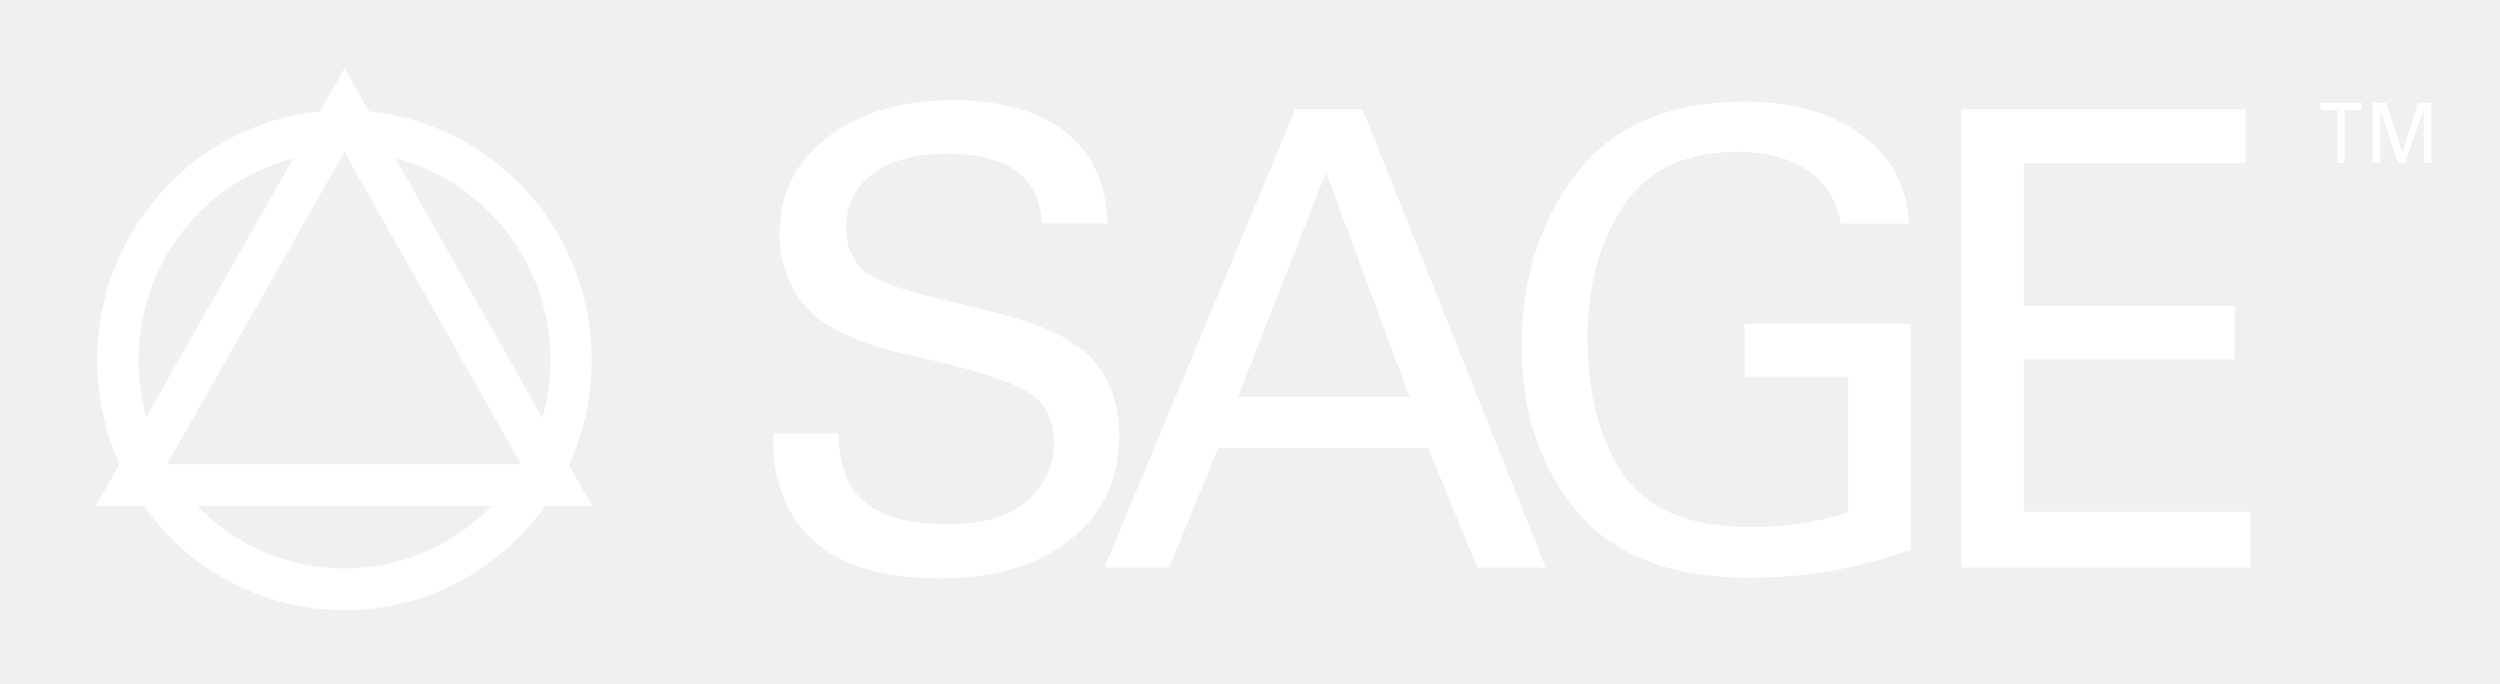
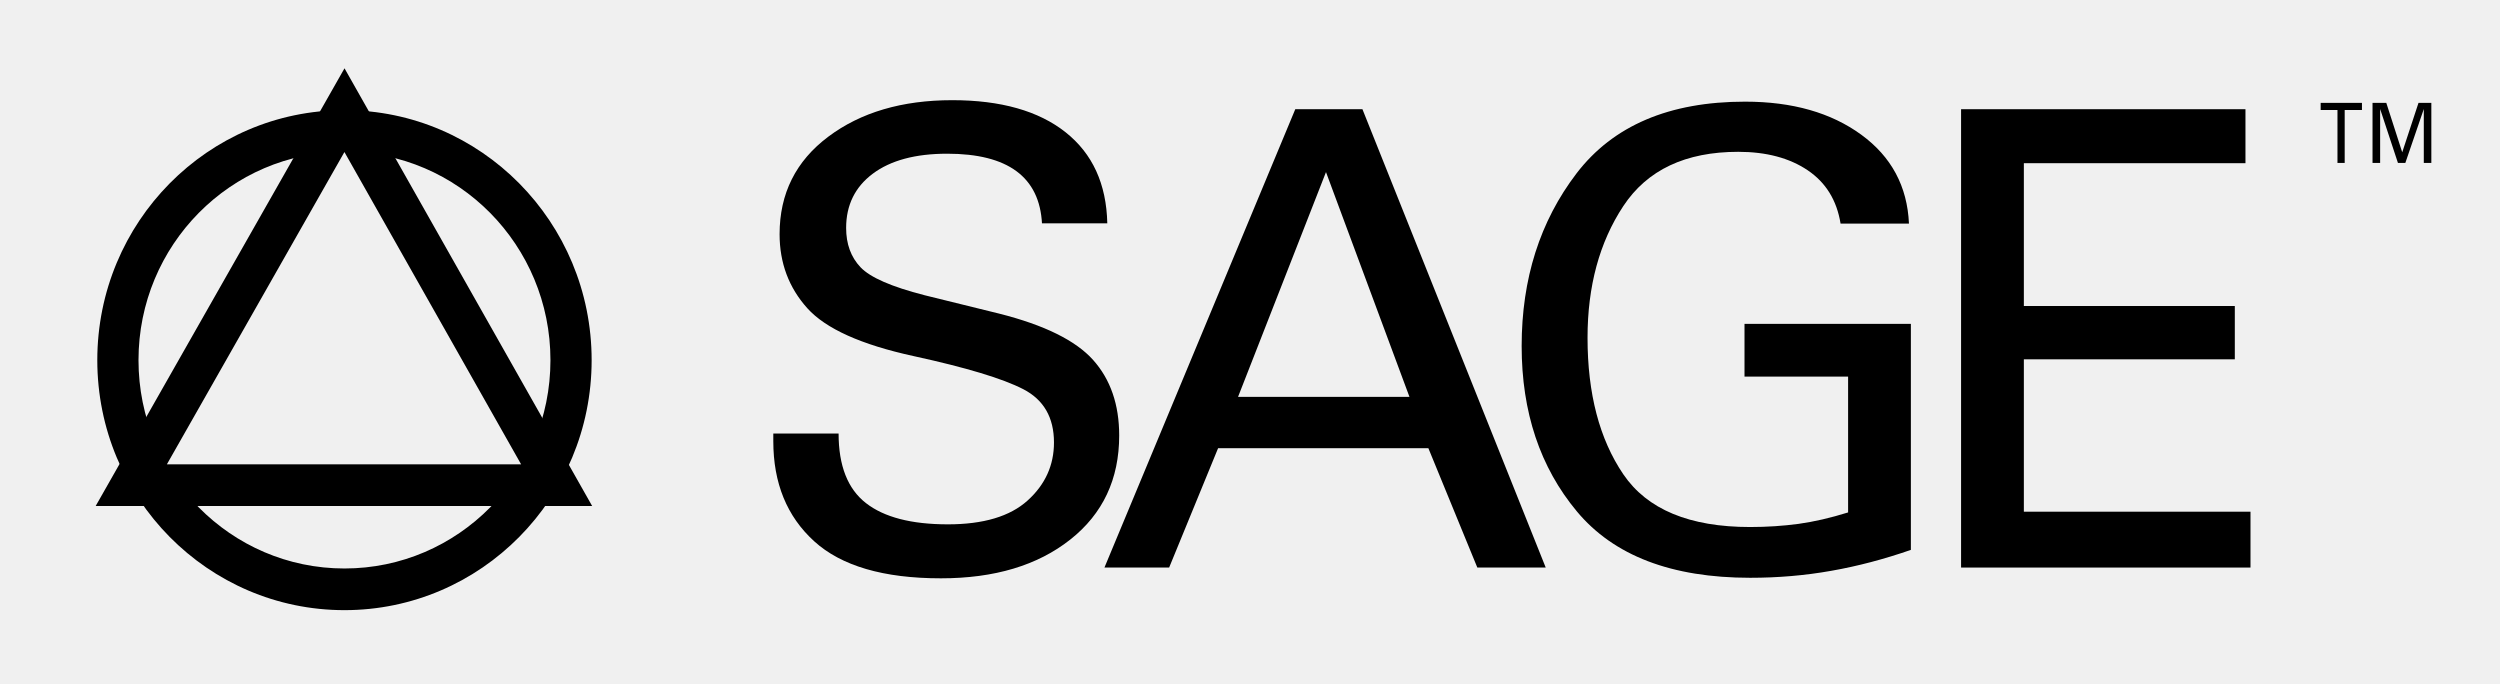
- <svg xmlns="http://www.w3.org/2000/svg" width="183" height="50" viewBox="0 0 183 50" fill="none">
-   <path d="M25.215 8.065C35.208 8.065 43.308 16.257 43.308 26.364C43.308 36.47 35.208 44.663 25.215 44.663C15.223 44.663 7.122 36.47 7.122 26.364C7.122 16.257 15.223 8.065 25.215 8.065ZM25.215 11.114C16.888 11.114 10.138 17.942 10.138 26.364C10.138 34.785 16.888 41.613 25.215 41.613C33.542 41.613 40.293 34.785 40.293 26.364C40.293 17.942 33.542 11.114 25.215 11.114Z" fill="white" />
-   <path d="M43.345 37.038L25.218 5L7.004 37.038H43.345ZM25.212 11.129L38.145 33.988H12.216L25.212 11.129Z" fill="white" />
-   <path d="M76.274 16.363C76.09 12.954 73.776 11.251 69.336 11.251C67.007 11.251 65.191 11.74 63.888 12.715C62.586 13.689 61.937 15.016 61.937 16.686C61.937 17.866 62.29 18.825 62.992 19.565C63.699 20.309 65.258 20.99 67.68 21.611L73.146 22.958C76.454 23.795 78.744 24.926 80.017 26.351C81.291 27.776 81.925 29.622 81.925 31.879C81.925 35.072 80.729 37.613 78.342 39.498C75.95 41.388 72.798 42.333 68.876 42.333C64.677 42.333 61.583 41.428 59.593 39.616C57.603 37.804 56.606 35.366 56.606 32.296V31.737H61.385C61.385 34.093 62.053 35.787 63.385 36.825C64.716 37.863 66.716 38.382 69.384 38.382C71.989 38.382 73.936 37.799 75.219 36.639C76.507 35.478 77.151 34.058 77.151 32.389C77.151 30.562 76.4 29.26 74.899 28.486C73.398 27.712 70.725 26.905 66.881 26.067C63.036 25.23 60.441 24.06 59.09 22.556C57.743 21.053 57.066 19.251 57.066 17.141C57.066 14.169 58.252 11.789 60.629 10.007C63.002 8.225 66.028 7.333 69.704 7.333C73.258 7.333 76.023 8.117 77.998 9.679C79.974 11.246 80.991 13.464 81.054 16.348H76.274V16.363Z" fill="white" />
-   <path d="M99.73 7.994L113.147 41.545H108.14L104.557 32.81H89.164L85.581 41.545H80.845L94.815 7.994H99.73ZM90.626 29.049H103.172L97.062 12.597L90.626 29.049Z" fill="white" />
-   <path d="M134.729 16.362C134.453 14.658 133.649 13.356 132.317 12.46C130.986 11.564 129.291 11.113 127.238 11.113C123.379 11.113 120.575 12.44 118.827 15.084C117.079 17.733 116.208 20.945 116.208 24.726C116.208 28.814 117.079 32.144 118.827 34.719C120.575 37.29 123.669 38.578 128.11 38.578C129.335 38.578 130.516 38.499 131.649 38.348C132.782 38.191 133.993 37.912 135.281 37.51V27.566H127.698V23.707H139.876V40.252C137.915 40.933 135.968 41.447 134.041 41.785C132.109 42.128 130.134 42.294 128.114 42.294C122.352 42.294 118.125 40.673 115.428 37.437C112.731 34.2 111.385 30.166 111.385 25.333C111.385 20.407 112.726 16.196 115.404 12.69C118.086 9.189 122.197 7.441 127.742 7.441C131.204 7.441 134.036 8.249 136.244 9.86C138.452 11.471 139.614 13.64 139.736 16.367H134.729V16.362Z" fill="white" />
-   <path d="M164.368 7.994V11.946H148.146V22.4H163.588V26.302H148.146V37.456H164.736V41.545H143.551V7.994H164.368Z" fill="white" />
-   <path d="M172.895 7.529V8.053H171.631V11.926H171.103V8.053H169.873V7.529H172.895ZM174.676 7.529L175.843 11.148L177.035 7.529H177.974V11.926H177.422V7.98L176.071 11.926H175.529L174.226 7.98V11.926H173.669V7.529H174.676Z" fill="white" />
+ <svg xmlns="http://www.w3.org/2000/svg" width="183" height="50" viewBox="0 0 183 50" fill="currentColor">
+   <path d="M25.215 8.065C35.208 8.065 43.308 16.257 43.308 26.364C43.308 36.47 35.208 44.663 25.215 44.663C15.223 44.663 7.122 36.47 7.122 26.364C7.122 16.257 15.223 8.065 25.215 8.065ZM25.215 11.114C16.888 11.114 10.138 17.942 10.138 26.364C10.138 34.785 16.888 41.613 25.215 41.613C33.542 41.613 40.293 34.785 40.293 26.364C40.293 17.942 33.542 11.114 25.215 11.114Z" fill="currentColor" />
+   <path d="M43.345 37.038L25.218 5L7.004 37.038H43.345ZM25.212 11.129L38.145 33.988H12.216L25.212 11.129Z" fill="currentColor" />
+   <path d="M76.274 16.363C76.09 12.954 73.776 11.251 69.336 11.251C67.007 11.251 65.191 11.74 63.888 12.715C62.586 13.689 61.937 15.016 61.937 16.686C61.937 17.866 62.29 18.825 62.992 19.565C63.699 20.309 65.258 20.99 67.68 21.611L73.146 22.958C76.454 23.795 78.744 24.926 80.017 26.351C81.291 27.776 81.925 29.622 81.925 31.879C81.925 35.072 80.729 37.613 78.342 39.498C75.95 41.388 72.798 42.333 68.876 42.333C64.677 42.333 61.583 41.428 59.593 39.616C57.603 37.804 56.606 35.366 56.606 32.296V31.737H61.385C61.385 34.093 62.053 35.787 63.385 36.825C64.716 37.863 66.716 38.382 69.384 38.382C71.989 38.382 73.936 37.799 75.219 36.639C76.507 35.478 77.151 34.058 77.151 32.389C77.151 30.562 76.4 29.26 74.899 28.486C73.398 27.712 70.725 26.905 66.881 26.067C63.036 25.23 60.441 24.06 59.09 22.556C57.743 21.053 57.066 19.251 57.066 17.141C57.066 14.169 58.252 11.789 60.629 10.007C63.002 8.225 66.028 7.333 69.704 7.333C73.258 7.333 76.023 8.117 77.998 9.679C79.974 11.246 80.991 13.464 81.054 16.348H76.274V16.363Z" fill="currentColor" />
+   <path d="M99.73 7.994L113.147 41.545H108.14L104.557 32.81H89.164L85.581 41.545H80.845L94.815 7.994H99.73ZM90.626 29.049H103.172L97.062 12.597L90.626 29.049Z" fill="currentColor" />
+   <path d="M134.729 16.362C134.453 14.658 133.649 13.356 132.317 12.46C130.986 11.564 129.291 11.113 127.238 11.113C123.379 11.113 120.575 12.44 118.827 15.084C117.079 17.733 116.208 20.945 116.208 24.726C116.208 28.814 117.079 32.144 118.827 34.719C120.575 37.29 123.669 38.578 128.11 38.578C129.335 38.578 130.516 38.499 131.649 38.348C132.782 38.191 133.993 37.912 135.281 37.51V27.566H127.698V23.707H139.876V40.252C137.915 40.933 135.968 41.447 134.041 41.785C132.109 42.128 130.134 42.294 128.114 42.294C122.352 42.294 118.125 40.673 115.428 37.437C112.731 34.2 111.385 30.166 111.385 25.333C111.385 20.407 112.726 16.196 115.404 12.69C118.086 9.189 122.197 7.441 127.742 7.441C131.204 7.441 134.036 8.249 136.244 9.86C138.452 11.471 139.614 13.64 139.736 16.367H134.729V16.362Z" fill="currentColor" />
+   <path d="M164.368 7.994V11.946H148.146V22.4H163.588V26.302H148.146V37.456H164.736V41.545H143.551V7.994H164.368Z" fill="currentColor" />
+   <path d="M172.895 7.529V8.053H171.631V11.926H171.103V8.053H169.873V7.529H172.895ZM174.676 7.529L175.843 11.148L177.035 7.529H177.974V11.926H177.422V7.98L176.071 11.926H175.529L174.226 7.98V11.926H173.669V7.529H174.676Z" fill="currentColor" />
</svg>
